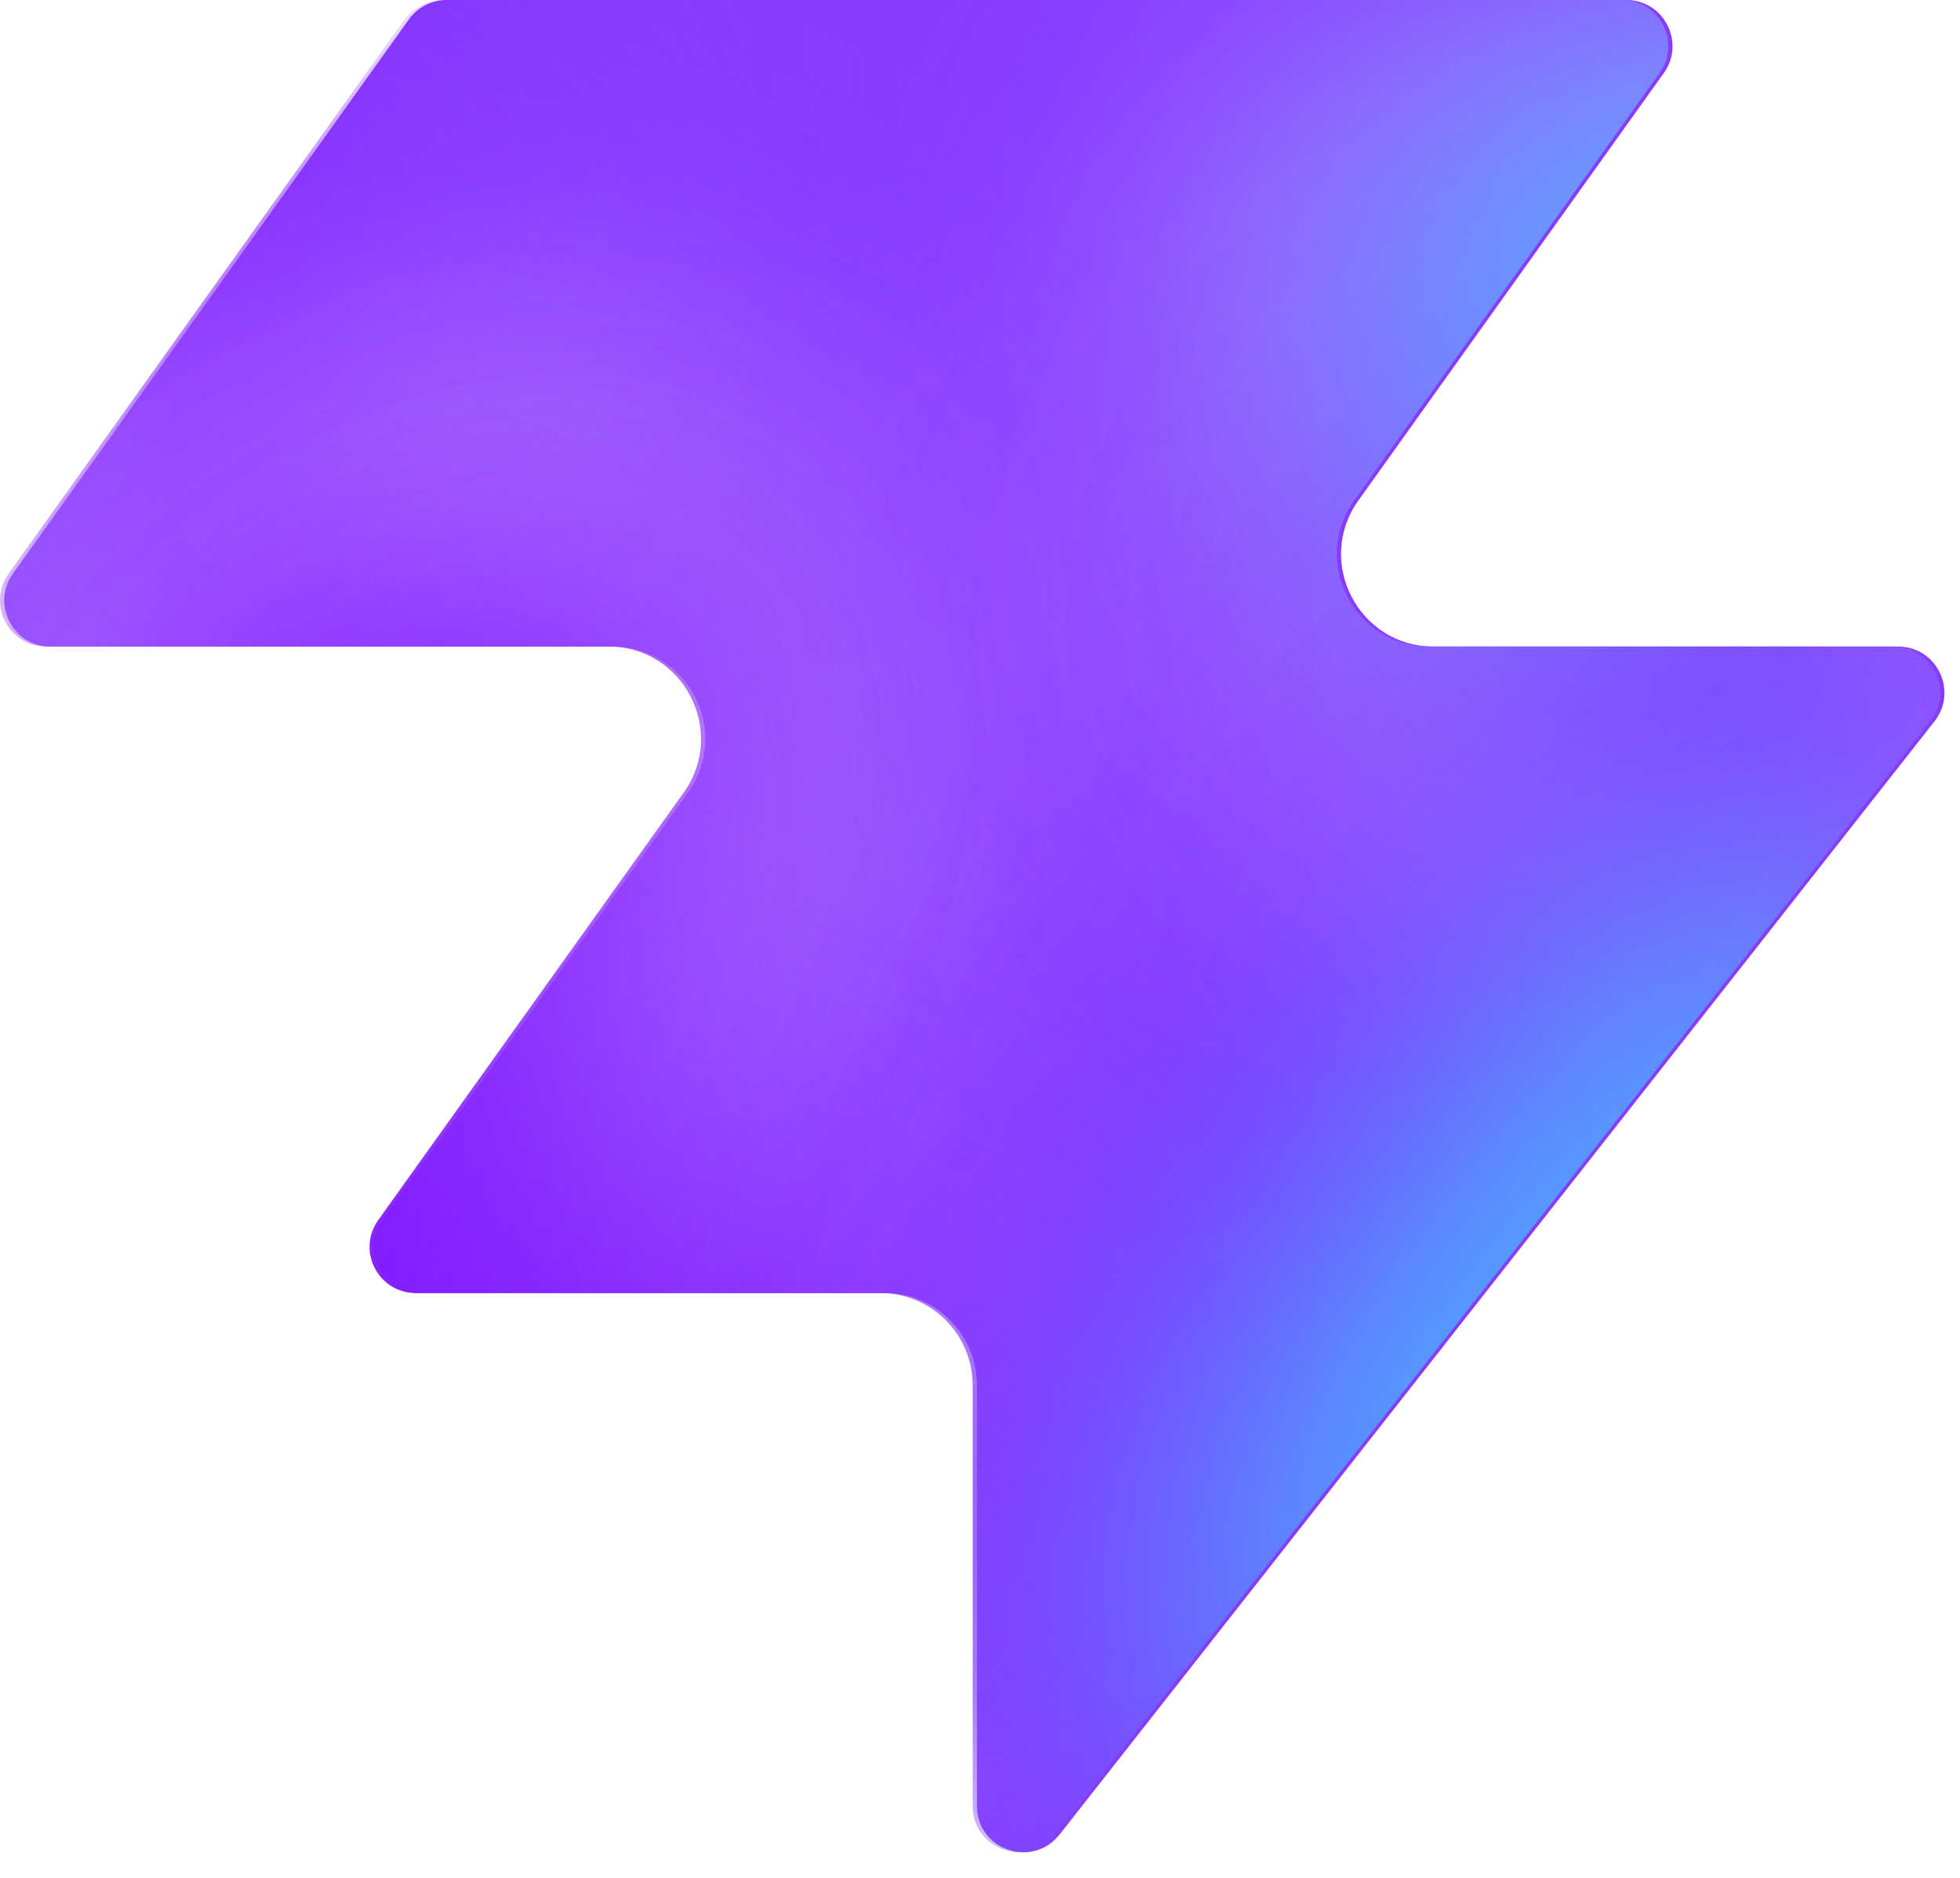
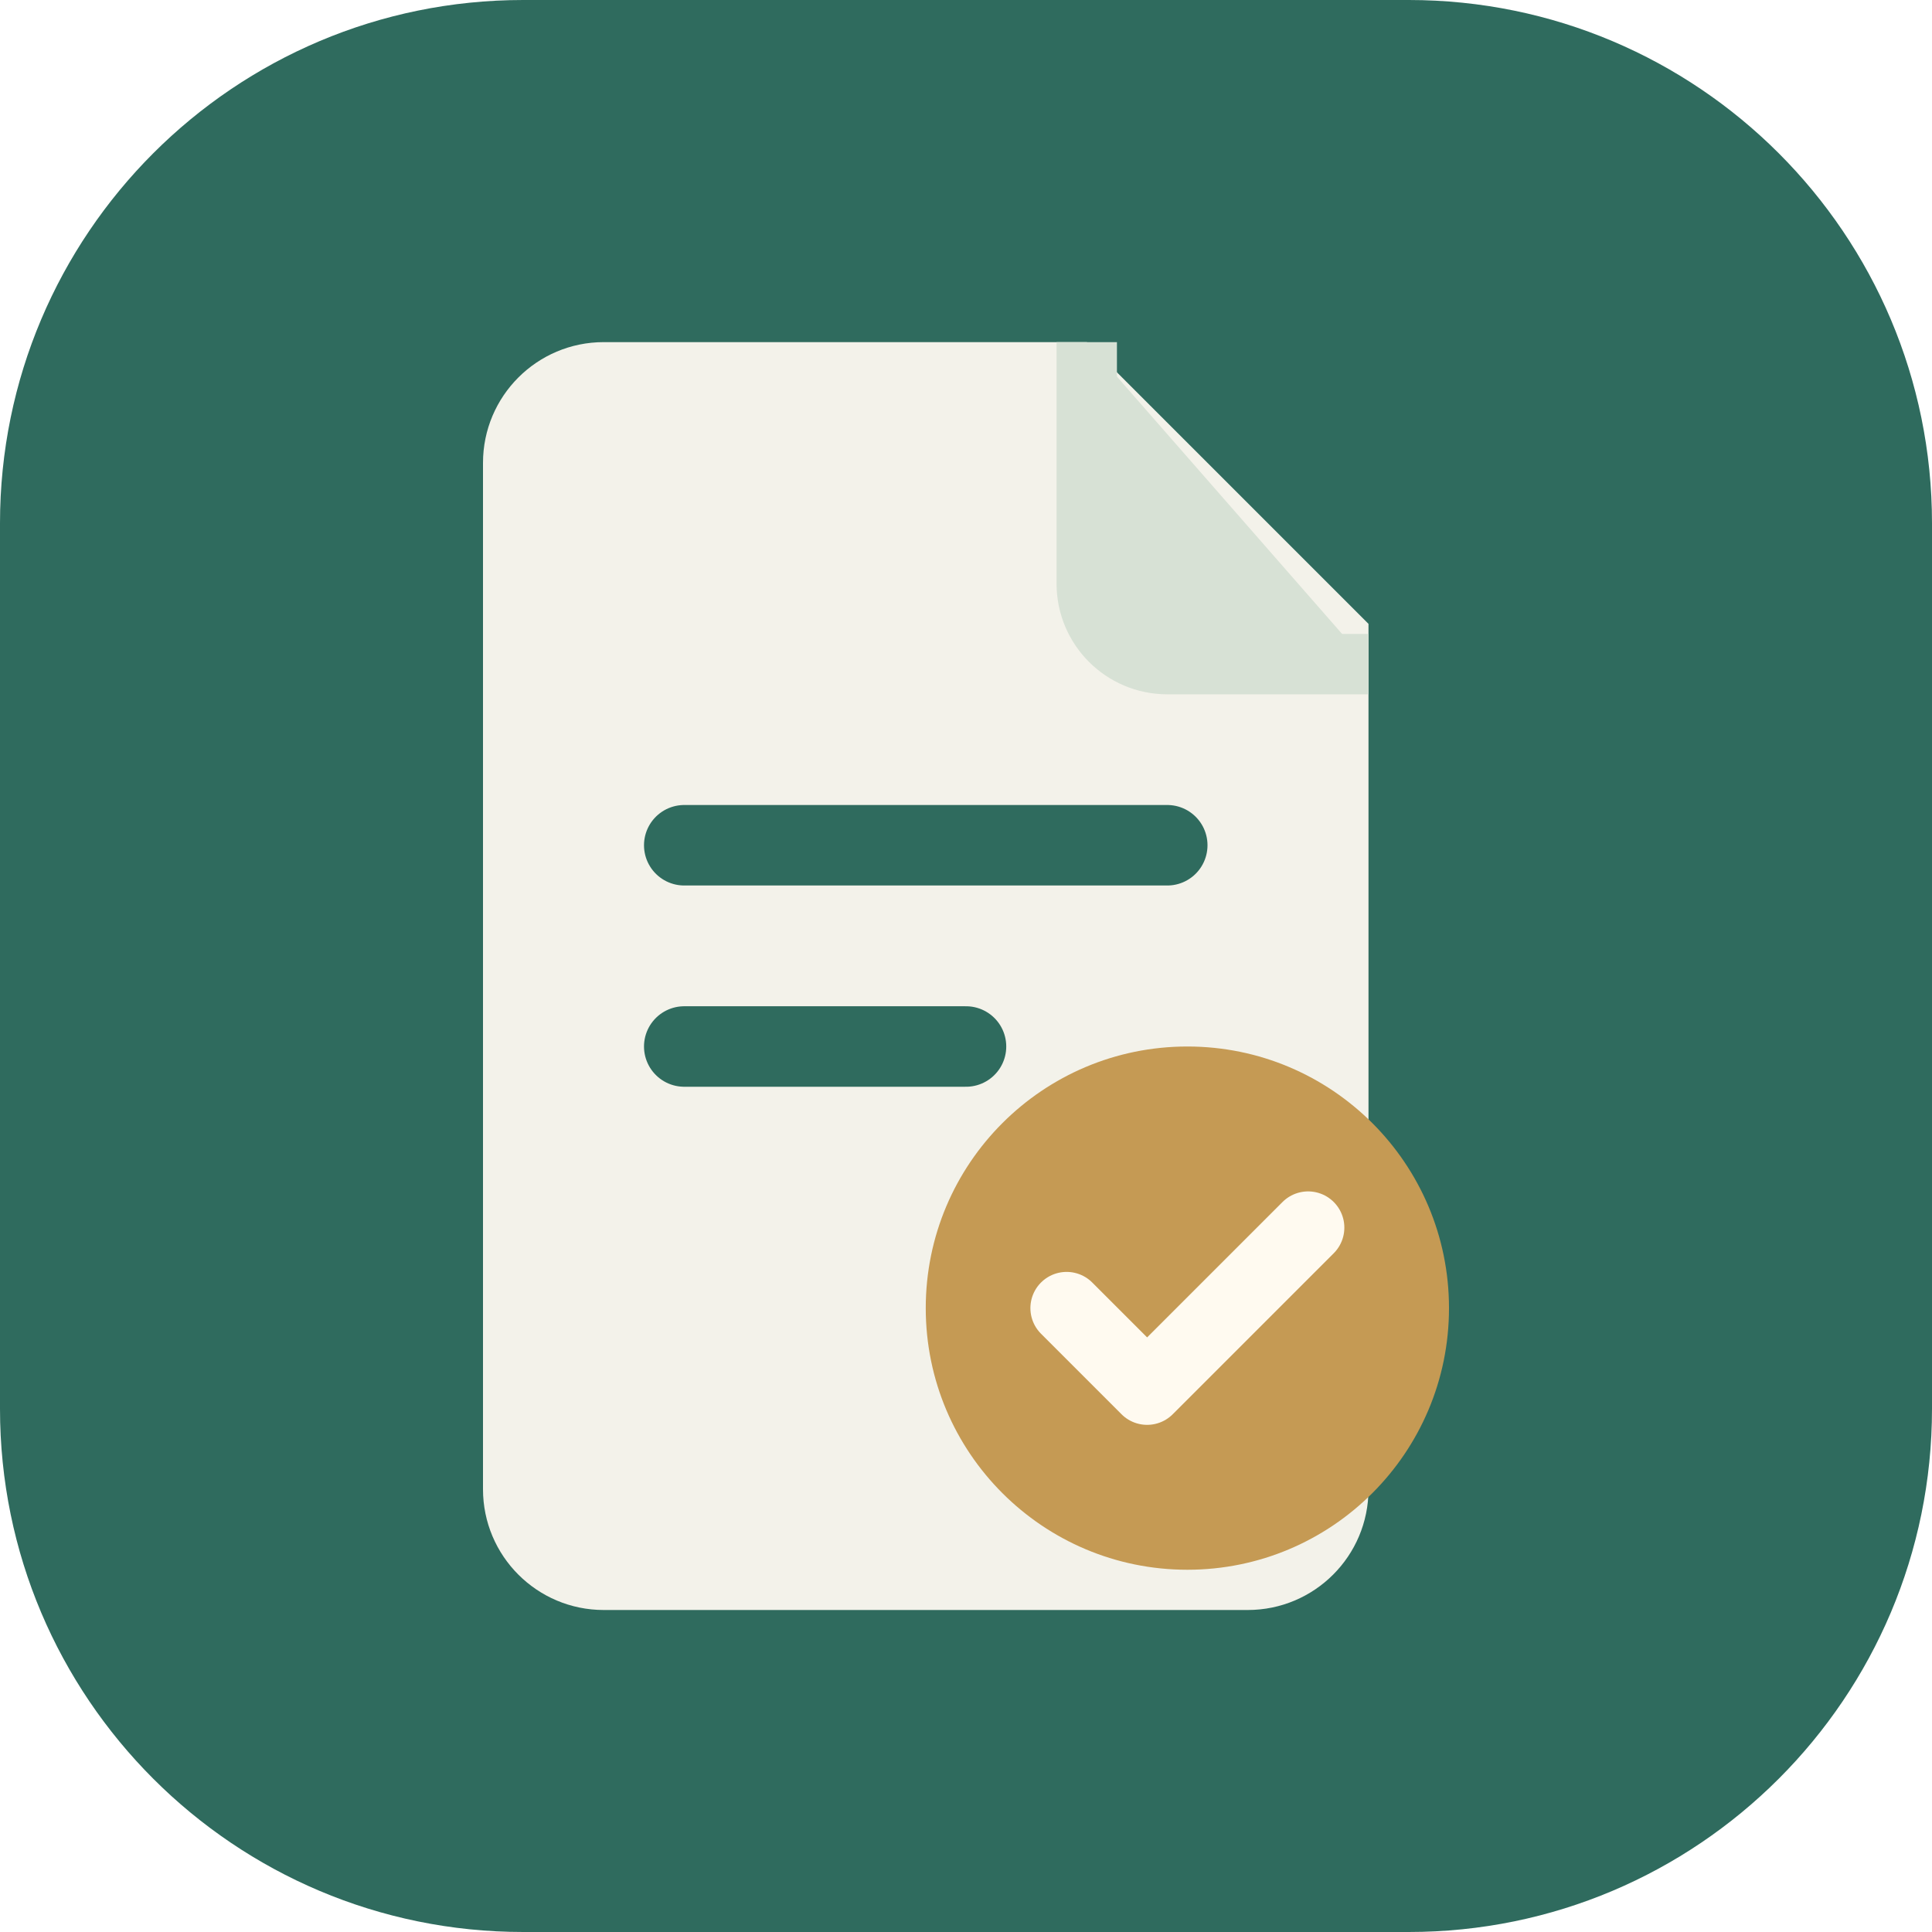
- <svg xmlns="http://www.w3.org/2000/svg" width="48" height="46" fill="none" viewBox="0 0 48 46">
-   <path fill="#863bff" d="M25.946 44.938c-.664.845-2.021.375-2.021-.698V33.937a2.26 2.26 0 0 0-2.262-2.262H10.287c-.92 0-1.456-1.04-.92-1.788l7.48-10.471c1.07-1.497 0-3.578-1.842-3.578H1.237c-.92 0-1.456-1.04-.92-1.788L10.013.474c.214-.297.556-.474.92-.474h28.894c.92 0 1.456 1.04.92 1.788l-7.48 10.471c-1.07 1.498 0 3.579 1.842 3.579h11.377c.943 0 1.473 1.088.89 1.83L25.947 44.94z" style="fill:#863bff;fill:color(display-p3 .525 .23 1);fill-opacity:1" />
-   <mask id="a" width="48" height="46" x="0" y="0" maskUnits="userSpaceOnUse" style="mask-type:alpha">
-     <path fill="#000" d="M25.842 44.938c-.664.844-2.021.375-2.021-.698V33.937a2.26 2.26 0 0 0-2.262-2.262H10.183c-.92 0-1.456-1.04-.92-1.788l7.48-10.471c1.07-1.498 0-3.579-1.842-3.579H1.133c-.92 0-1.456-1.04-.92-1.787L9.91.473c.214-.297.556-.474.92-.474h28.894c.92 0 1.456 1.04.92 1.788l-7.48 10.471c-1.07 1.498 0 3.578 1.842 3.578h11.377c.943 0 1.473 1.088.89 1.832L25.843 44.94z" style="fill:#000;fill-opacity:1" />
-   </mask>
-   <g mask="url(#a)">
-     <g filter="url(#b)">
-       <ellipse cx="5.508" cy="14.704" fill="#ede6ff" rx="5.508" ry="14.704" style="fill:#ede6ff;fill:color(display-p3 .927 .903 1);fill-opacity:1" transform="matrix(.00324 1 1 -.00324 -4.47 31.516)" />
-     </g>
-     <g filter="url(#c)">
-       <ellipse cx="10.399" cy="29.851" fill="#ede6ff" rx="10.399" ry="29.851" style="fill:#ede6ff;fill:color(display-p3 .927 .903 1);fill-opacity:1" transform="matrix(.00324 1 1 -.00324 -39.328 7.883)" />
-     </g>
-     <g filter="url(#d)">
-       <ellipse cx="5.508" cy="30.487" fill="#7e14ff" rx="5.508" ry="30.487" style="fill:#7e14ff;fill:color(display-p3 .492 .077 1);fill-opacity:1" transform="rotate(89.814 -25.913 -14.639)scale(1 -1)" />
-     </g>
-     <g filter="url(#e)">
-       <ellipse cx="5.508" cy="30.599" fill="#7e14ff" rx="5.508" ry="30.599" style="fill:#7e14ff;fill:color(display-p3 .492 .077 1);fill-opacity:1" transform="rotate(89.814 -32.644 -3.334)scale(1 -1)" />
-     </g>
-     <g filter="url(#f)">
-       <ellipse cx="5.508" cy="30.599" fill="#7e14ff" rx="5.508" ry="30.599" style="fill:#7e14ff;fill:color(display-p3 .492 .077 1);fill-opacity:1" transform="matrix(.00324 1 1 -.00324 -34.34 30.47)" />
-     </g>
-     <g filter="url(#g)">
-       <ellipse cx="14.072" cy="22.078" fill="#ede6ff" rx="14.072" ry="22.078" style="fill:#ede6ff;fill:color(display-p3 .927 .903 1);fill-opacity:1" transform="rotate(93.35 24.506 48.493)scale(-1 1)" />
-     </g>
-     <g filter="url(#h)">
-       <ellipse cx="3.47" cy="21.501" fill="#7e14ff" rx="3.47" ry="21.501" style="fill:#7e14ff;fill:color(display-p3 .492 .077 1);fill-opacity:1" transform="rotate(89.009 28.708 47.59)scale(-1 1)" />
-     </g>
-     <g filter="url(#i)">
-       <ellipse cx="3.47" cy="21.501" fill="#7e14ff" rx="3.47" ry="21.501" style="fill:#7e14ff;fill:color(display-p3 .492 .077 1);fill-opacity:1" transform="rotate(89.009 28.708 47.59)scale(-1 1)" />
-     </g>
-     <g filter="url(#j)">
-       <ellipse cx=".387" cy="8.972" fill="#7e14ff" rx="4.407" ry="29.108" style="fill:#7e14ff;fill:color(display-p3 .492 .077 1);fill-opacity:1" transform="rotate(39.51 .387 8.972)" />
-     </g>
-     <g filter="url(#k)">
-       <ellipse cx="47.523" cy="-6.092" fill="#7e14ff" rx="4.407" ry="29.108" style="fill:#7e14ff;fill:color(display-p3 .492 .077 1);fill-opacity:1" transform="rotate(37.892 47.523 -6.092)" />
-     </g>
-     <g filter="url(#l)">
-       <ellipse cx="41.412" cy="6.333" fill="#47bfff" rx="5.971" ry="9.665" style="fill:#47bfff;fill:color(display-p3 .28 .748 1);fill-opacity:1" transform="rotate(37.892 41.412 6.333)" />
-     </g>
-     <g filter="url(#m)">
-       <ellipse cx="-1.879" cy="38.332" fill="#7e14ff" rx="4.407" ry="29.108" style="fill:#7e14ff;fill:color(display-p3 .492 .077 1);fill-opacity:1" transform="rotate(37.892 -1.88 38.332)" />
-     </g>
-     <g filter="url(#n)">
-       <ellipse cx="-1.879" cy="38.332" fill="#7e14ff" rx="4.407" ry="29.108" style="fill:#7e14ff;fill:color(display-p3 .492 .077 1);fill-opacity:1" transform="rotate(37.892 -1.88 38.332)" />
-     </g>
-     <g filter="url(#o)">
-       <ellipse cx="35.651" cy="29.907" fill="#7e14ff" rx="4.407" ry="29.108" style="fill:#7e14ff;fill:color(display-p3 .492 .077 1);fill-opacity:1" transform="rotate(37.892 35.651 29.907)" />
-     </g>
-     <g filter="url(#p)">
-       <ellipse cx="38.418" cy="32.4" fill="#47bfff" rx="5.971" ry="15.297" style="fill:#47bfff;fill:color(display-p3 .28 .748 1);fill-opacity:1" transform="rotate(37.892 38.418 32.4)" />
-     </g>
-   </g>
-   <defs>
-     <filter id="b" width="60.045" height="41.654" x="-19.77" y="16.149" color-interpolation-filters="sRGB" filterUnits="userSpaceOnUse">
-       <feFlood flood-opacity="0" result="BackgroundImageFix" />
-       <feBlend in="SourceGraphic" in2="BackgroundImageFix" result="shape" />
-       <feGaussianBlur result="effect1_foregroundBlur_2002_17158" stdDeviation="7.659" />
-     </filter>
-     <filter id="c" width="90.34" height="51.437" x="-54.613" y="-7.533" color-interpolation-filters="sRGB" filterUnits="userSpaceOnUse">
-       <feFlood flood-opacity="0" result="BackgroundImageFix" />
-       <feBlend in="SourceGraphic" in2="BackgroundImageFix" result="shape" />
-       <feGaussianBlur result="effect1_foregroundBlur_2002_17158" stdDeviation="7.659" />
-     </filter>
-     <filter id="d" width="79.355" height="29.4" x="-49.64" y="2.03" color-interpolation-filters="sRGB" filterUnits="userSpaceOnUse">
-       <feFlood flood-opacity="0" result="BackgroundImageFix" />
-       <feBlend in="SourceGraphic" in2="BackgroundImageFix" result="shape" />
-       <feGaussianBlur result="effect1_foregroundBlur_2002_17158" stdDeviation="4.596" />
-     </filter>
-     <filter id="e" width="79.579" height="29.4" x="-45.045" y="20.029" color-interpolation-filters="sRGB" filterUnits="userSpaceOnUse">
-       <feFlood flood-opacity="0" result="BackgroundImageFix" />
-       <feBlend in="SourceGraphic" in2="BackgroundImageFix" result="shape" />
-       <feGaussianBlur result="effect1_foregroundBlur_2002_17158" stdDeviation="4.596" />
-     </filter>
-     <filter id="f" width="79.579" height="29.4" x="-43.513" y="21.178" color-interpolation-filters="sRGB" filterUnits="userSpaceOnUse">
-       <feFlood flood-opacity="0" result="BackgroundImageFix" />
-       <feBlend in="SourceGraphic" in2="BackgroundImageFix" result="shape" />
-       <feGaussianBlur result="effect1_foregroundBlur_2002_17158" stdDeviation="4.596" />
-     </filter>
-     <filter id="g" width="74.749" height="58.852" x="15.756" y="-17.901" color-interpolation-filters="sRGB" filterUnits="userSpaceOnUse">
-       <feFlood flood-opacity="0" result="BackgroundImageFix" />
-       <feBlend in="SourceGraphic" in2="BackgroundImageFix" result="shape" />
-       <feGaussianBlur result="effect1_foregroundBlur_2002_17158" stdDeviation="7.659" />
-     </filter>
-     <filter id="h" width="61.377" height="25.362" x="23.548" y="2.284" color-interpolation-filters="sRGB" filterUnits="userSpaceOnUse">
-       <feFlood flood-opacity="0" result="BackgroundImageFix" />
-       <feBlend in="SourceGraphic" in2="BackgroundImageFix" result="shape" />
-       <feGaussianBlur result="effect1_foregroundBlur_2002_17158" stdDeviation="4.596" />
-     </filter>
-     <filter id="i" width="61.377" height="25.362" x="23.548" y="2.284" color-interpolation-filters="sRGB" filterUnits="userSpaceOnUse">
-       <feFlood flood-opacity="0" result="BackgroundImageFix" />
-       <feBlend in="SourceGraphic" in2="BackgroundImageFix" result="shape" />
-       <feGaussianBlur result="effect1_foregroundBlur_2002_17158" stdDeviation="4.596" />
-     </filter>
-     <filter id="j" width="56.045" height="63.649" x="-27.636" y="-22.853" color-interpolation-filters="sRGB" filterUnits="userSpaceOnUse">
-       <feFlood flood-opacity="0" result="BackgroundImageFix" />
-       <feBlend in="SourceGraphic" in2="BackgroundImageFix" result="shape" />
-       <feGaussianBlur result="effect1_foregroundBlur_2002_17158" stdDeviation="4.596" />
-     </filter>
-     <filter id="k" width="54.814" height="64.646" x="20.116" y="-38.415" color-interpolation-filters="sRGB" filterUnits="userSpaceOnUse">
-       <feFlood flood-opacity="0" result="BackgroundImageFix" />
-       <feBlend in="SourceGraphic" in2="BackgroundImageFix" result="shape" />
-       <feGaussianBlur result="effect1_foregroundBlur_2002_17158" stdDeviation="4.596" />
-     </filter>
-     <filter id="l" width="33.541" height="35.313" x="24.641" y="-11.323" color-interpolation-filters="sRGB" filterUnits="userSpaceOnUse">
-       <feFlood flood-opacity="0" result="BackgroundImageFix" />
-       <feBlend in="SourceGraphic" in2="BackgroundImageFix" result="shape" />
-       <feGaussianBlur result="effect1_foregroundBlur_2002_17158" stdDeviation="4.596" />
-     </filter>
-     <filter id="m" width="54.814" height="64.646" x="-29.286" y="6.009" color-interpolation-filters="sRGB" filterUnits="userSpaceOnUse">
-       <feFlood flood-opacity="0" result="BackgroundImageFix" />
-       <feBlend in="SourceGraphic" in2="BackgroundImageFix" result="shape" />
-       <feGaussianBlur result="effect1_foregroundBlur_2002_17158" stdDeviation="4.596" />
-     </filter>
-     <filter id="n" width="54.814" height="64.646" x="-29.286" y="6.009" color-interpolation-filters="sRGB" filterUnits="userSpaceOnUse">
-       <feFlood flood-opacity="0" result="BackgroundImageFix" />
-       <feBlend in="SourceGraphic" in2="BackgroundImageFix" result="shape" />
-       <feGaussianBlur result="effect1_foregroundBlur_2002_17158" stdDeviation="4.596" />
-     </filter>
-     <filter id="o" width="54.814" height="64.646" x="8.244" y="-2.416" color-interpolation-filters="sRGB" filterUnits="userSpaceOnUse">
-       <feFlood flood-opacity="0" result="BackgroundImageFix" />
-       <feBlend in="SourceGraphic" in2="BackgroundImageFix" result="shape" />
-       <feGaussianBlur result="effect1_foregroundBlur_2002_17158" stdDeviation="4.596" />
-     </filter>
-     <filter id="p" width="39.409" height="43.623" x="18.713" y="10.588" color-interpolation-filters="sRGB" filterUnits="userSpaceOnUse">
-       <feFlood flood-opacity="0" result="BackgroundImageFix" />
-       <feBlend in="SourceGraphic" in2="BackgroundImageFix" result="shape" />
-       <feGaussianBlur result="effect1_foregroundBlur_2002_17158" stdDeviation="4.596" />
-     </filter>
-   </defs>
+ <svg xmlns="http://www.w3.org/2000/svg" viewBox="0 0 48 48" fill="none">
+   <rect width="48" height="48" rx="13" fill="#2f6b5e" />
+   <path d="M15 8.5h12l7 7V37a3 3 0 0 1-3 3H15a3 3 0 0 1-3-3V11.5a3 3 0 0 1 3-3Z" fill="#f3f2ea" />
+   <path d="M27 8.5v6a2 2 0 0 0 2 2h5" fill="#d7e1d5" />
+   <path d="M27 8.5v6a2 2 0 0 0 2 2h5" stroke="#d7e1d5" stroke-width="1.5" stroke-linejoin="round" />
+   <path d="M17 21h12M17 26h7" stroke="#2f6b5e" stroke-width="2" stroke-linecap="round" />
+   <circle cx="29.5" cy="32.5" r="6.5" fill="#c59a54" />
+   <path d="m26.5 32.5 2 2 4-4" stroke="#fffaf0" stroke-width="1.8" stroke-linecap="round" stroke-linejoin="round" />
</svg>
